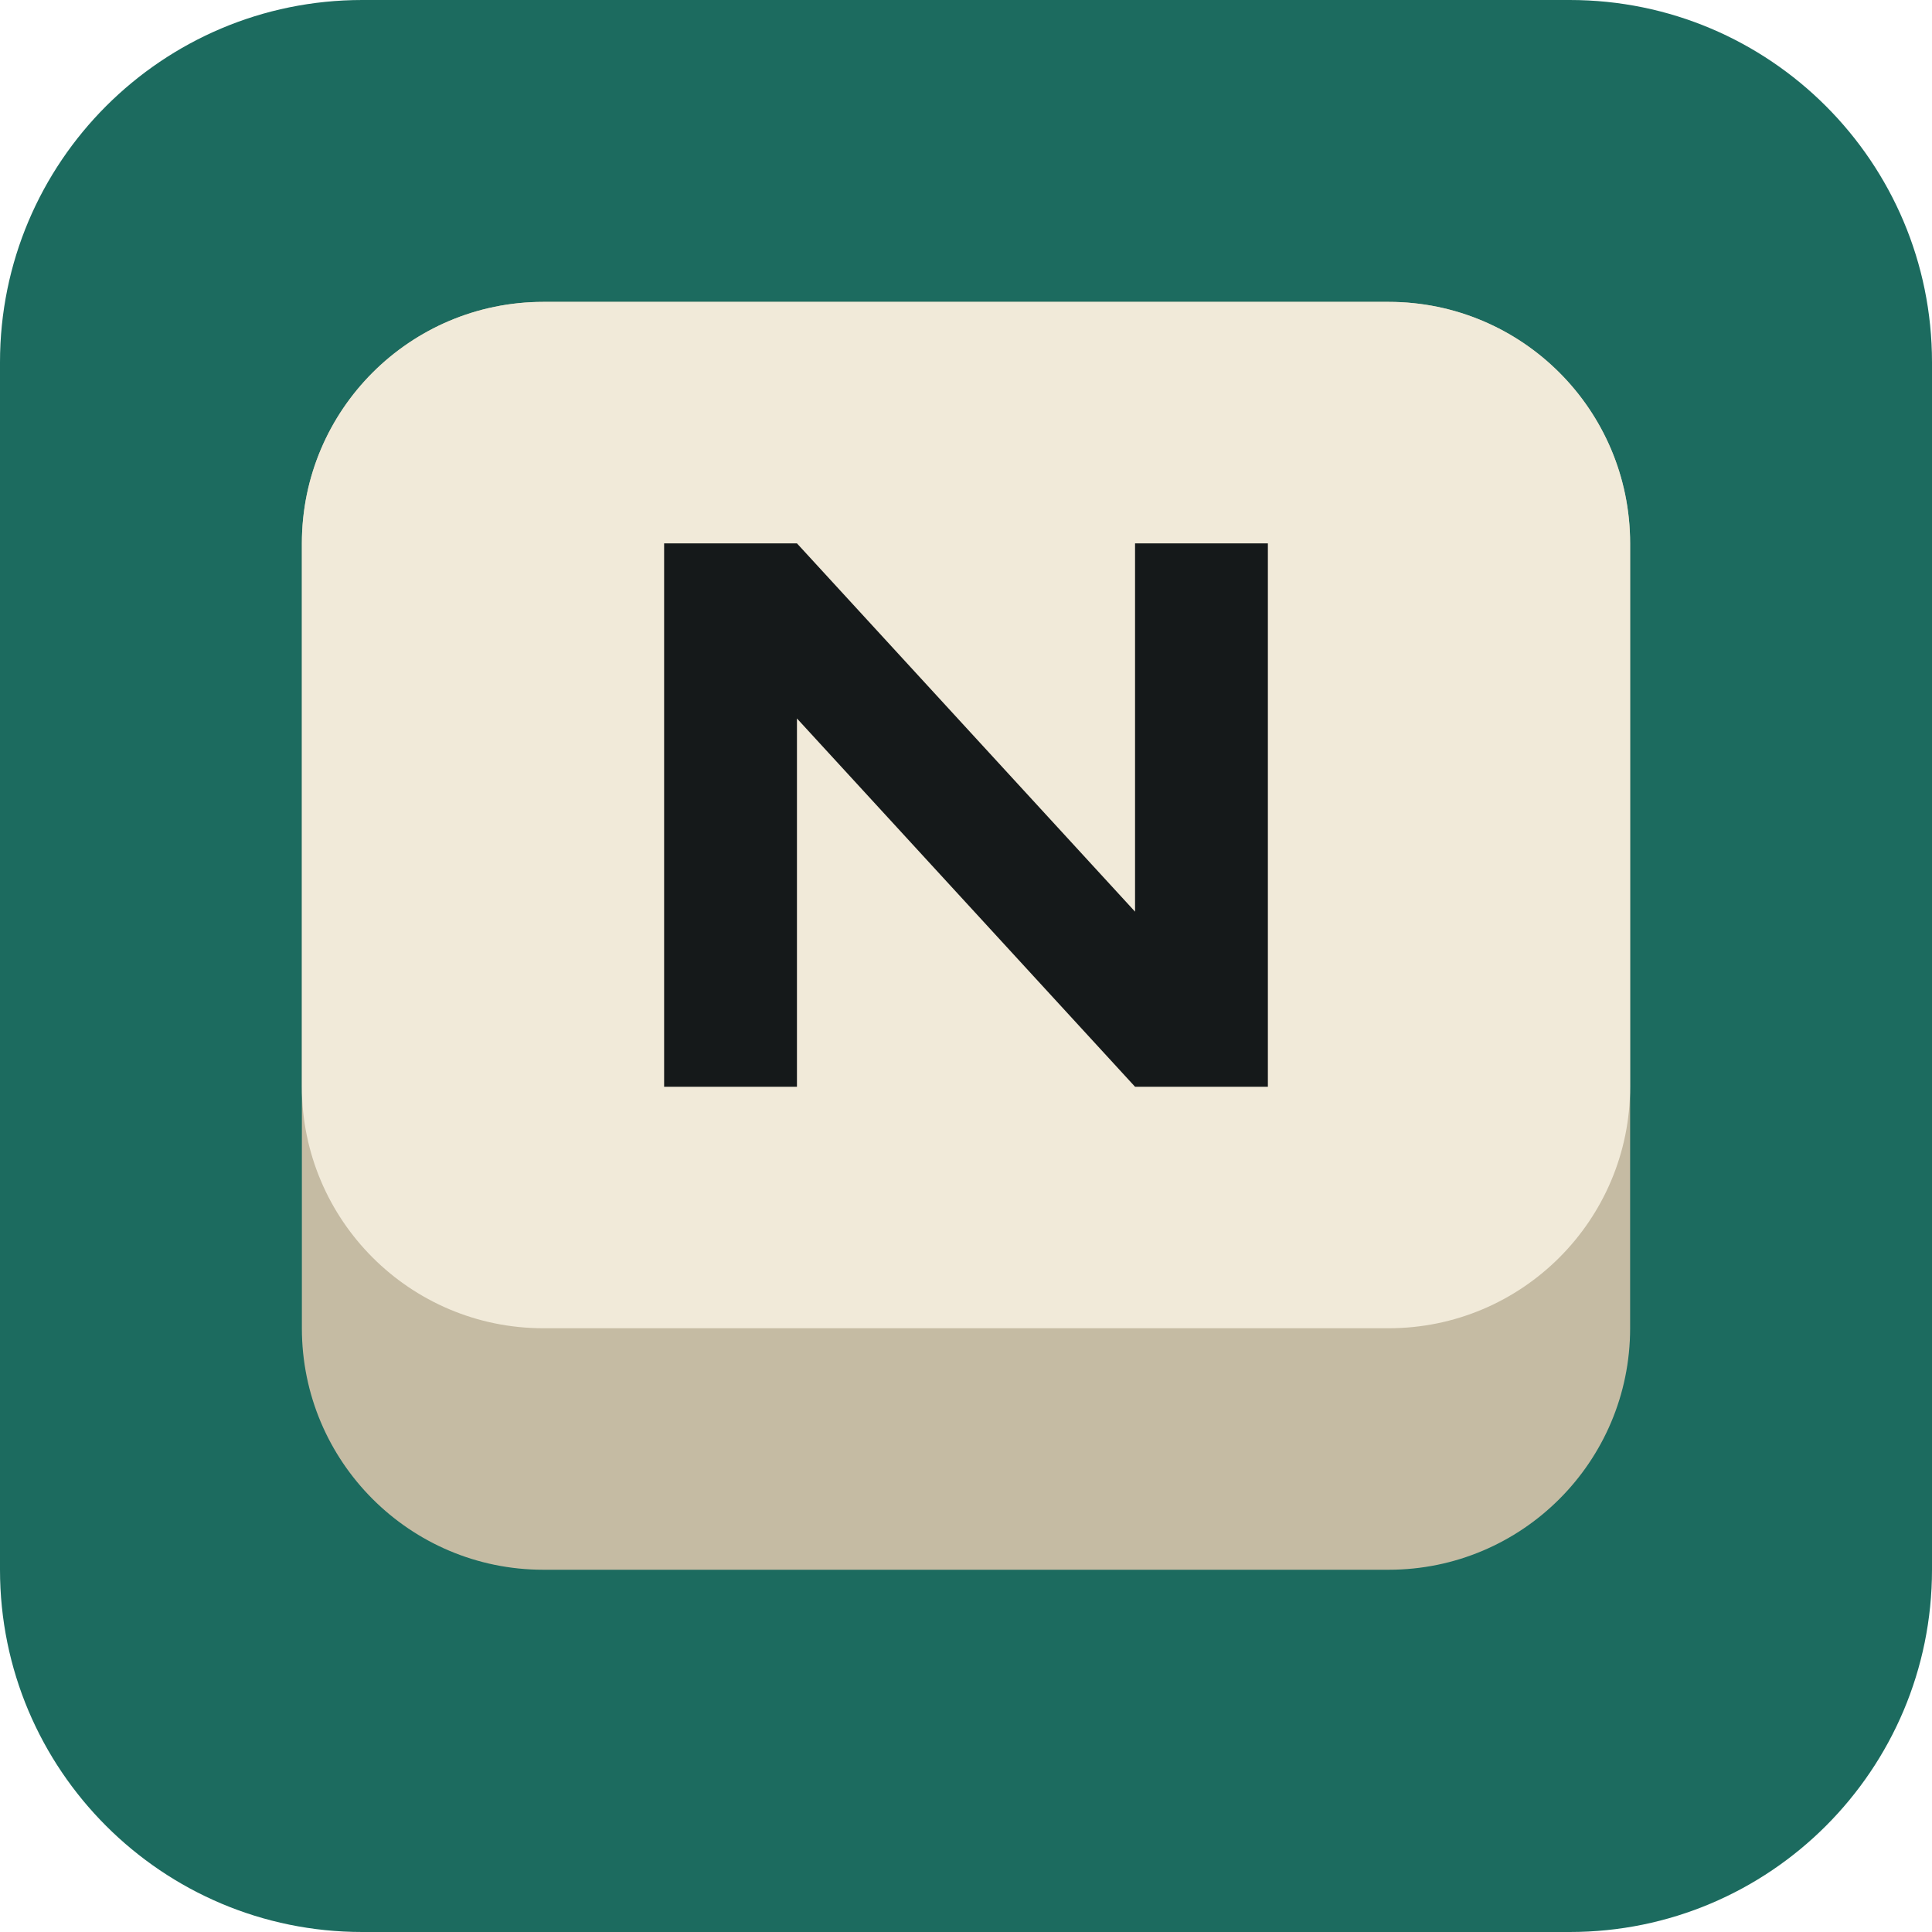
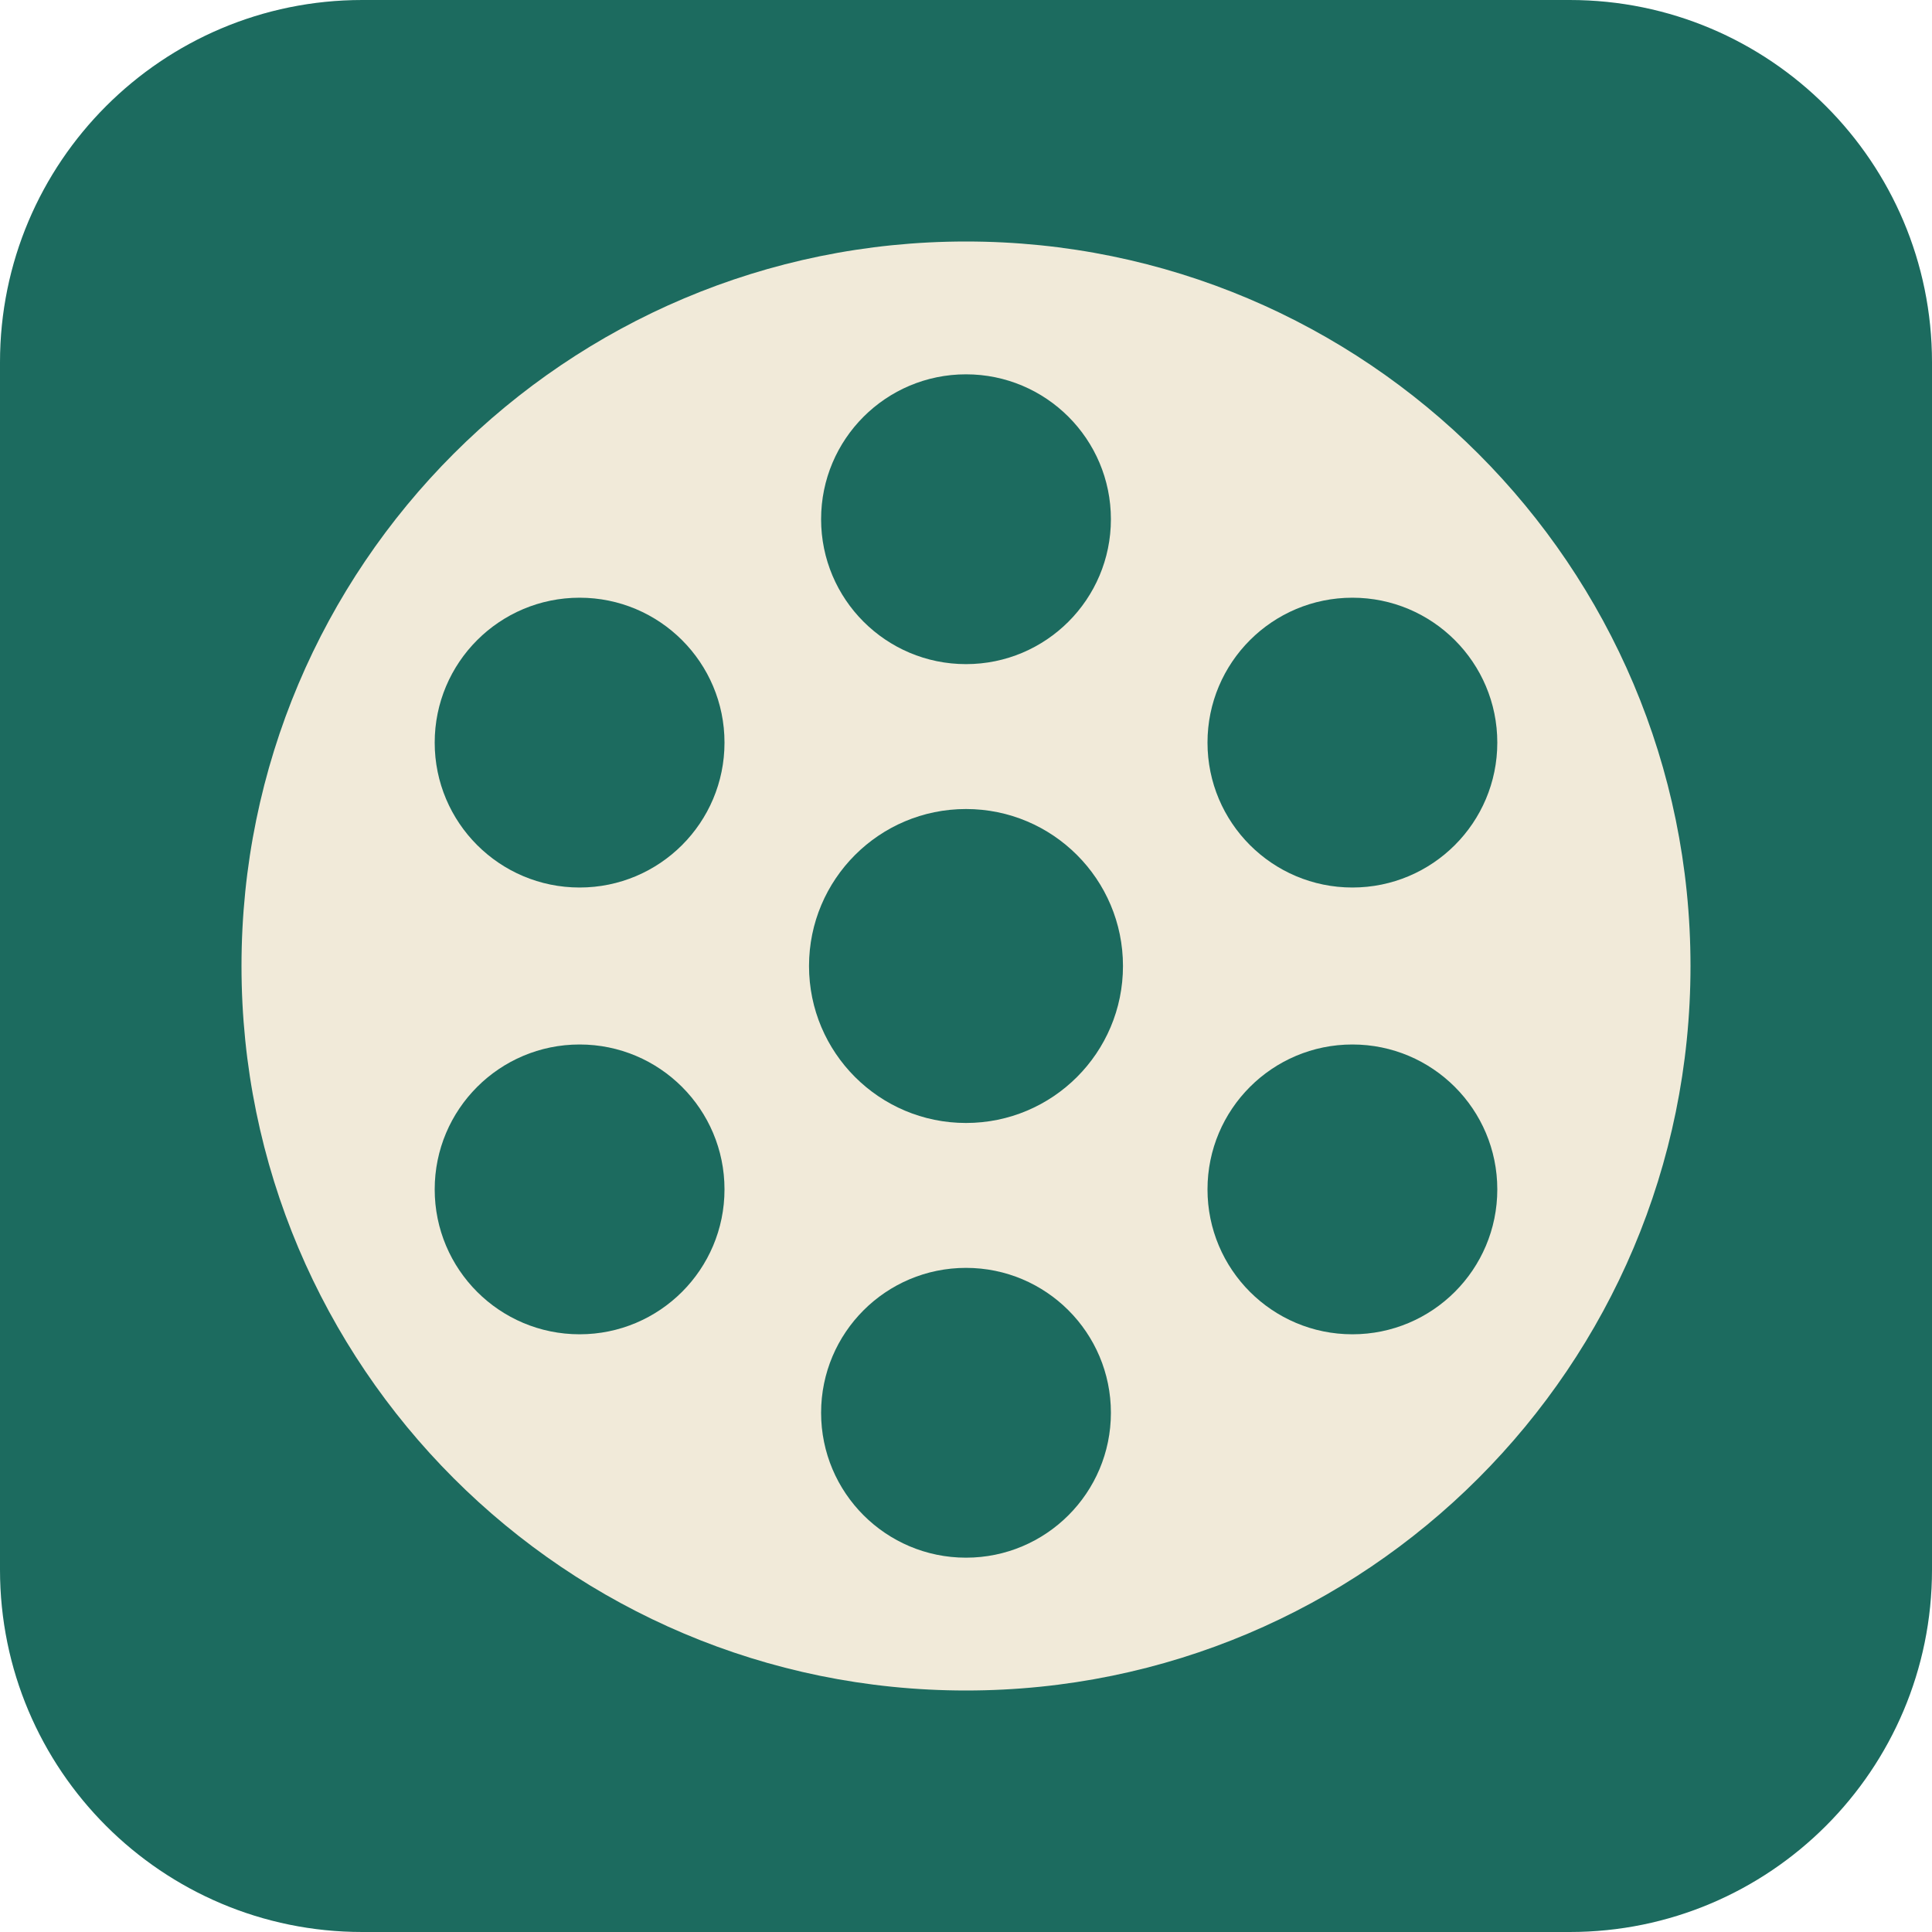
<svg xmlns="http://www.w3.org/2000/svg" viewBox="0 0 32 32">
  <rect width="32" height="32" rx="6" fill="#1c6b5f" />
-   <rect x="5" y="5" width="22" height="21" rx="4" fill="#c5bba3" />
-   <rect x="5" y="5" width="22" height="17" rx="4" fill="#f1ead9" />
-   <path d="M11 18V9h2.2l5.6 6.1V9H21v9h-2.2l-5.6-6.1V18z" fill="#15191a" />
+   <circle cx="16" cy="16" r="12" fill="#f1ead9" />
+   <circle cx="16" cy="16" r="2.6" fill="#1c6b5f" />
+   <circle cx="16" cy="8.6" r="2.4" fill="#1c6b5f" />
+   <circle cx="22.4" cy="12.3" r="2.4" fill="#1c6b5f" />
+   <circle cx="22.4" cy="19.7" r="2.4" fill="#1c6b5f" />
+   <circle cx="16" cy="23.4" r="2.4" fill="#1c6b5f" />
+   <circle cx="9.6" cy="19.7" r="2.4" fill="#1c6b5f" />
+   <circle cx="9.6" cy="12.3" r="2.4" fill="#1c6b5f" />
</svg>
